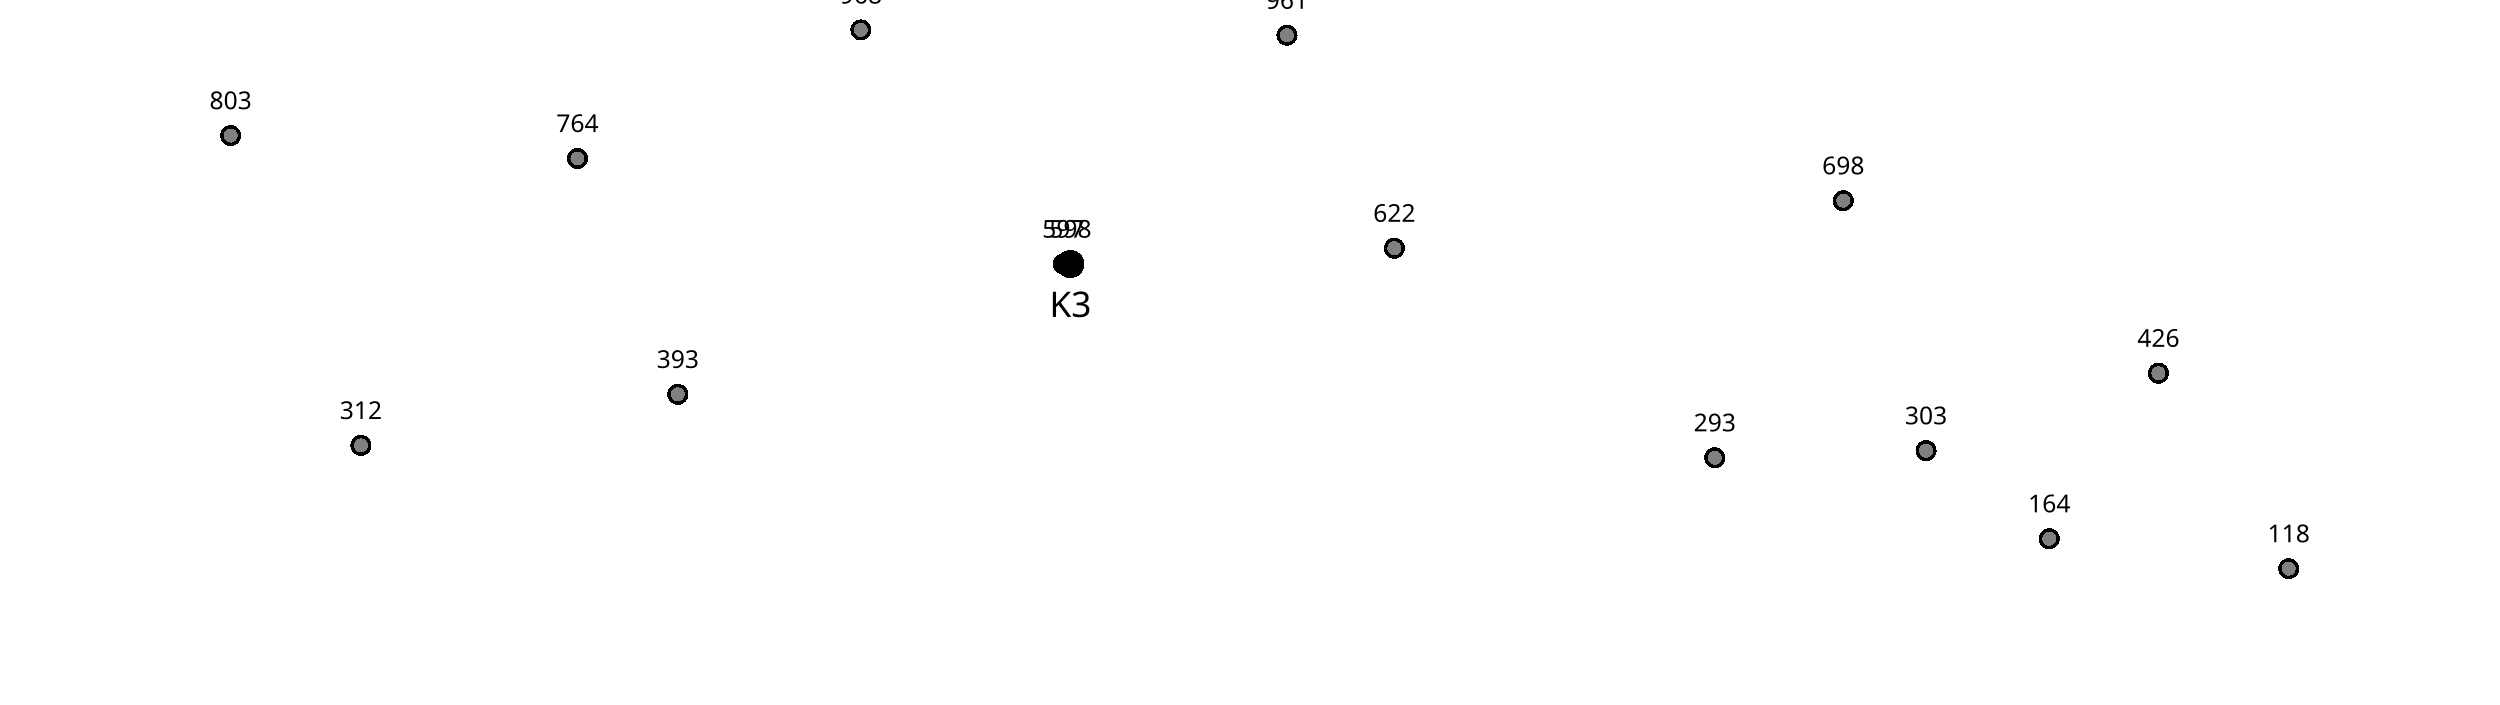
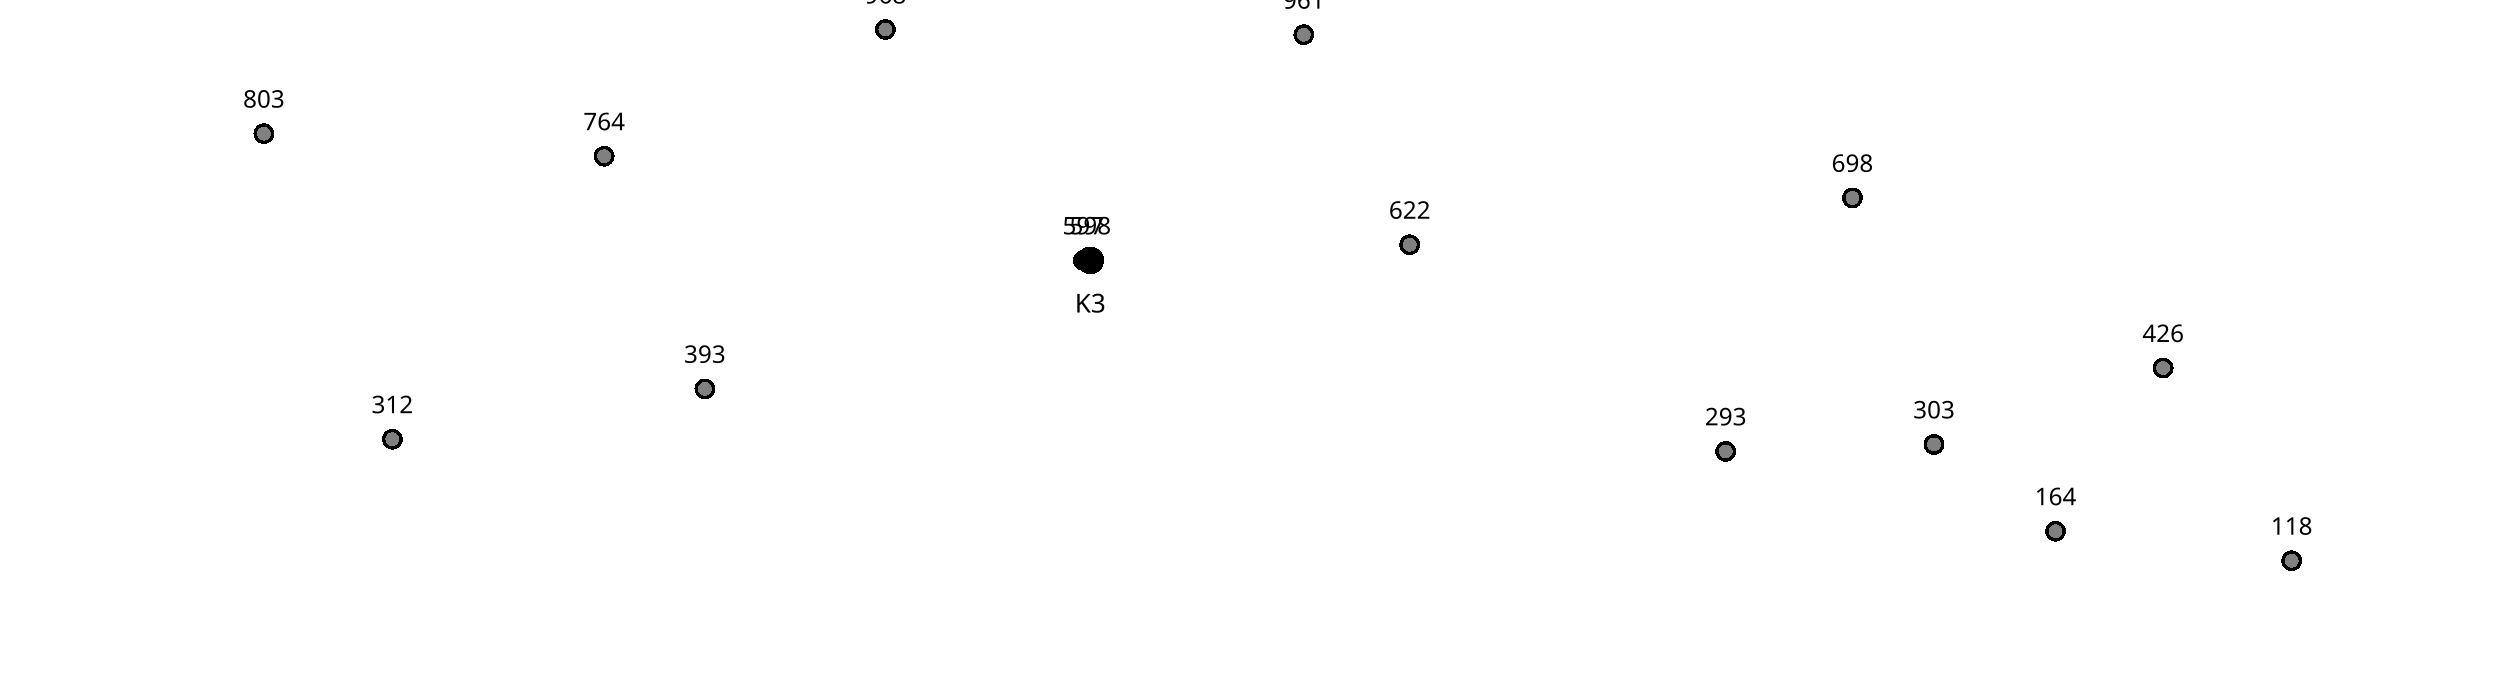
- <svg xmlns="http://www.w3.org/2000/svg" height="400" width="1420">
-   <g font-family="ui-serif" font-size="20" id="world" shape-rendering="crispEdges" transform="translate(5 5)">
+ <svg xmlns="http://www.w3.org/2000/svg" height="400" width="1440">
+   <g font-family="ui-serif" font-size="15" id="world" shape-rendering="crispEdges" transform="translate(5 5)">
    <g id="BG" />
-     <g id="SL" transform="translate(50 360) scale(-1 -1)" />
-     <g id="SB" transform="translate(50 360)" />
-     <g id="SD" transform="translate(50 360) scale(1 -1) scale(1 1)">
+     <g id="SL" transform="translate(71 360) scale(-1 -1)" />
+     <g id="SB" transform="translate(71 360)" />
+     <g id="SD" transform="translate(71 360) scale(1 -1) scale(1 1)">
      <circle cx="76" cy="288" fill="gray" r="5" stroke="black" stroke-width="2" />
      <text font-size="14" text-anchor="middle" transform="translate(76 303) scale(1 -1)">
803
</text>
      <circle cx="150" cy="112" fill="gray" r="5" stroke="black" stroke-width="2" />
      <text font-size="14" text-anchor="middle" transform="translate(150 127) scale(1 -1)">
312
</text>
-       <circle cx="273" cy="275" fill="gray" r="5" stroke="black" stroke-width="2" />
-       <text font-size="14" text-anchor="middle" transform="translate(273 290) scale(1 -1)">
+       <circle cx="272" cy="275" fill="gray" r="5" stroke="black" stroke-width="2" />
+       <text font-size="14" text-anchor="middle" transform="translate(272 290) scale(1 -1)">
764
</text>
      <circle cx="330" cy="141" fill="gray" r="5" stroke="black" stroke-width="2" />
      <text font-size="14" text-anchor="middle" transform="translate(330 156) scale(1 -1)">
393
</text>
      <circle cx="434" cy="348" fill="gray" r="5" stroke="black" stroke-width="2" />
      <text font-size="14" text-anchor="middle" transform="translate(434 363) scale(1 -1)">
968
</text>
-       <circle cx="549" cy="215" fill="gray" r="5" stroke="black" stroke-width="2" />
-       <text font-size="14" text-anchor="middle" transform="translate(549 230) scale(1 -1)">
+       <circle cx="548" cy="215" fill="gray" r="5" stroke="black" stroke-width="2" />
+       <text font-size="14" text-anchor="middle" transform="translate(548 230) scale(1 -1)">
597
</text>
-       <circle cx="553" cy="215" fill="black" r="8" />
-       <text font-size="14" text-anchor="middle" transform="translate(553 230) scale(1 -1)">
+       <circle cx="552" cy="215" fill="black" r="8" />
+       <text font-size="14" text-anchor="middle" transform="translate(552 230) scale(1 -1)">
598
</text>
-       <text text-anchor="middle" transform="translate(553 185) scale(1 -1)">
+       <text text-anchor="middle" transform="translate(552 185) scale(1 -1)">
K3
</text>
-       <circle cx="676" cy="345" fill="gray" r="5" stroke="black" stroke-width="2" />
-       <text font-size="14" text-anchor="middle" transform="translate(676 360) scale(1 -1)">
+       <circle cx="675" cy="345" fill="gray" r="5" stroke="black" stroke-width="2" />
+       <text font-size="14" text-anchor="middle" transform="translate(675 360) scale(1 -1)">
961
</text>
-       <circle cx="737" cy="224" fill="gray" r="5" stroke="black" stroke-width="2" />
-       <text font-size="14" text-anchor="middle" transform="translate(737 239) scale(1 -1)">
+       <circle cx="736" cy="224" fill="gray" r="5" stroke="black" stroke-width="2" />
+       <text font-size="14" text-anchor="middle" transform="translate(736 239) scale(1 -1)">
622
</text>
-       <circle cx="919" cy="105" fill="gray" r="5" stroke="black" stroke-width="2" />
-       <text font-size="14" text-anchor="middle" transform="translate(919 120) scale(1 -1)">
+       <circle cx="918" cy="105" fill="gray" r="5" stroke="black" stroke-width="2" />
+       <text font-size="14" text-anchor="middle" transform="translate(918 120) scale(1 -1)">
293
</text>
-       <circle cx="992" cy="251" fill="gray" r="5" stroke="black" stroke-width="2" />
-       <text font-size="14" text-anchor="middle" transform="translate(992 266) scale(1 -1)">
+       <circle cx="991" cy="251" fill="gray" r="5" stroke="black" stroke-width="2" />
+       <text font-size="14" text-anchor="middle" transform="translate(991 266) scale(1 -1)">
698
</text>
-       <circle cx="1039" cy="109" fill="gray" r="5" stroke="black" stroke-width="2" />
-       <text font-size="14" text-anchor="middle" transform="translate(1039 124) scale(1 -1)">
+       <circle cx="1038" cy="109" fill="gray" r="5" stroke="black" stroke-width="2" />
+       <text font-size="14" text-anchor="middle" transform="translate(1038 124) scale(1 -1)">
303
</text>
-       <circle cx="1109" cy="59" fill="gray" r="5" stroke="black" stroke-width="2" />
-       <text font-size="14" text-anchor="middle" transform="translate(1109 74) scale(1 -1)">
+       <circle cx="1108" cy="59" fill="gray" r="5" stroke="black" stroke-width="2" />
+       <text font-size="14" text-anchor="middle" transform="translate(1108 74) scale(1 -1)">
164
</text>
-       <circle cx="1171" cy="153" fill="gray" r="5" stroke="black" stroke-width="2" />
-       <text font-size="14" text-anchor="middle" transform="translate(1171 168) scale(1 -1)">
+       <circle cx="1170" cy="153" fill="gray" r="5" stroke="black" stroke-width="2" />
+       <text font-size="14" text-anchor="middle" transform="translate(1170 168) scale(1 -1)">
426
</text>
-       <circle cx="1245" cy="42" fill="gray" r="5" stroke="black" stroke-width="2" />
-       <text font-size="14" text-anchor="middle" transform="translate(1245 57) scale(1 -1)">
+       <circle cx="1244" cy="42" fill="gray" r="5" stroke="black" stroke-width="2" />
+       <text font-size="14" text-anchor="middle" transform="translate(1244 57) scale(1 -1)">
118
</text>
    </g>
  </g>
</svg>
